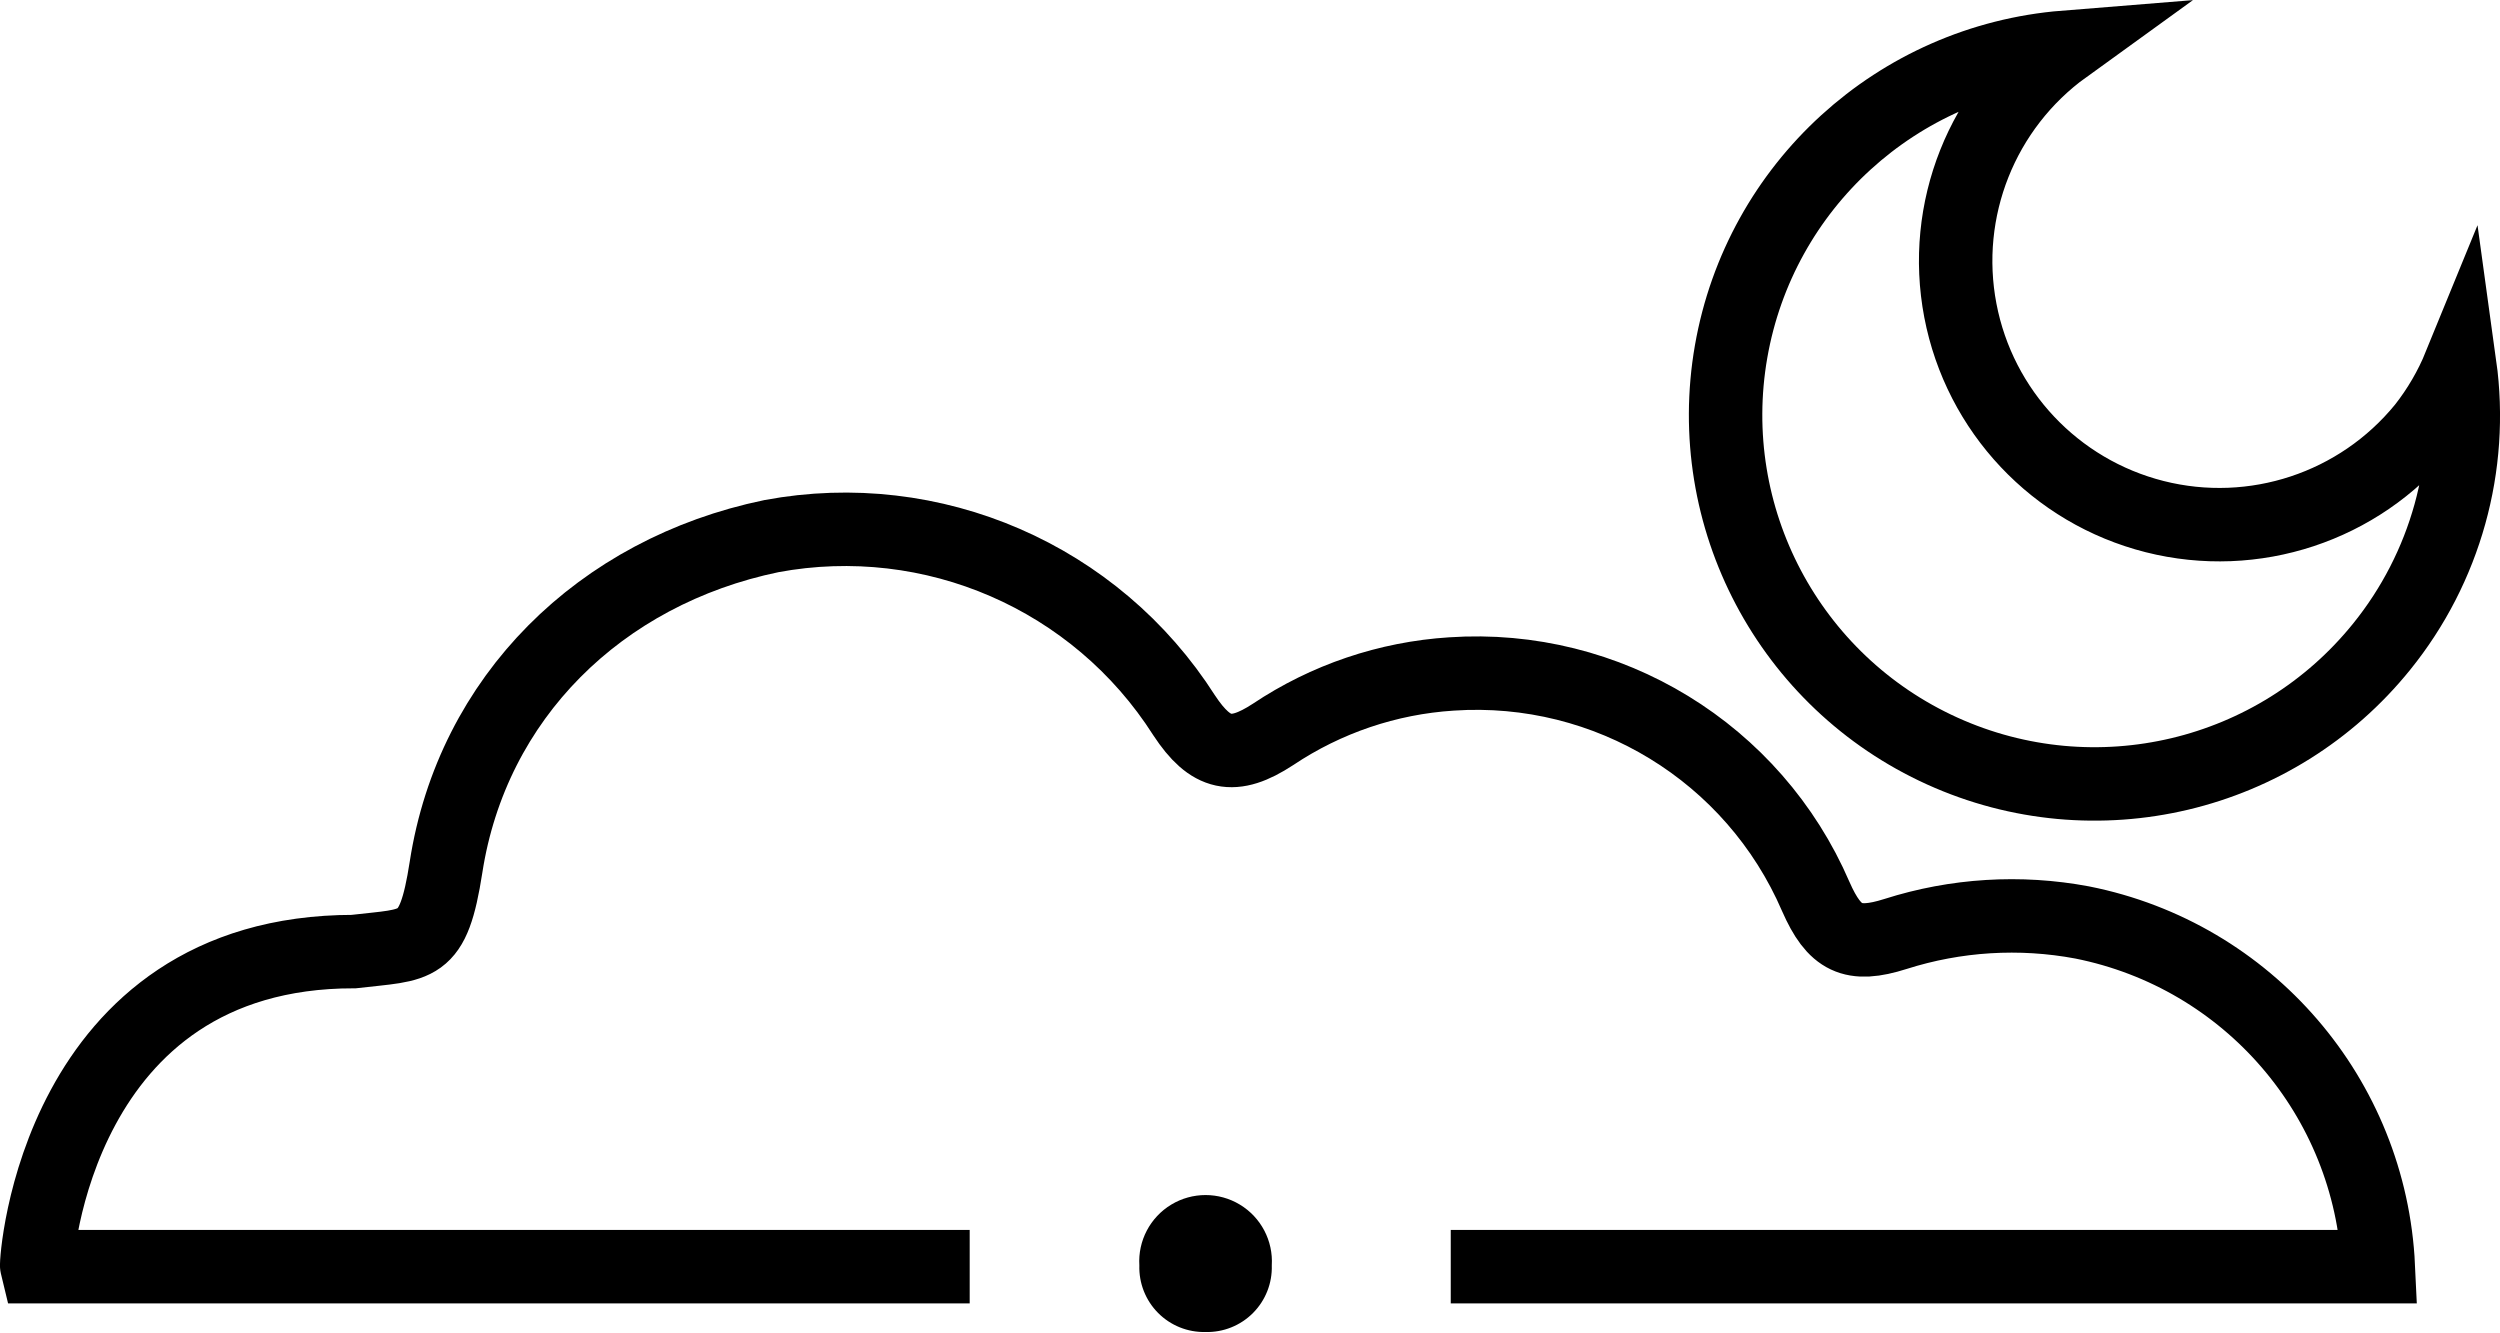
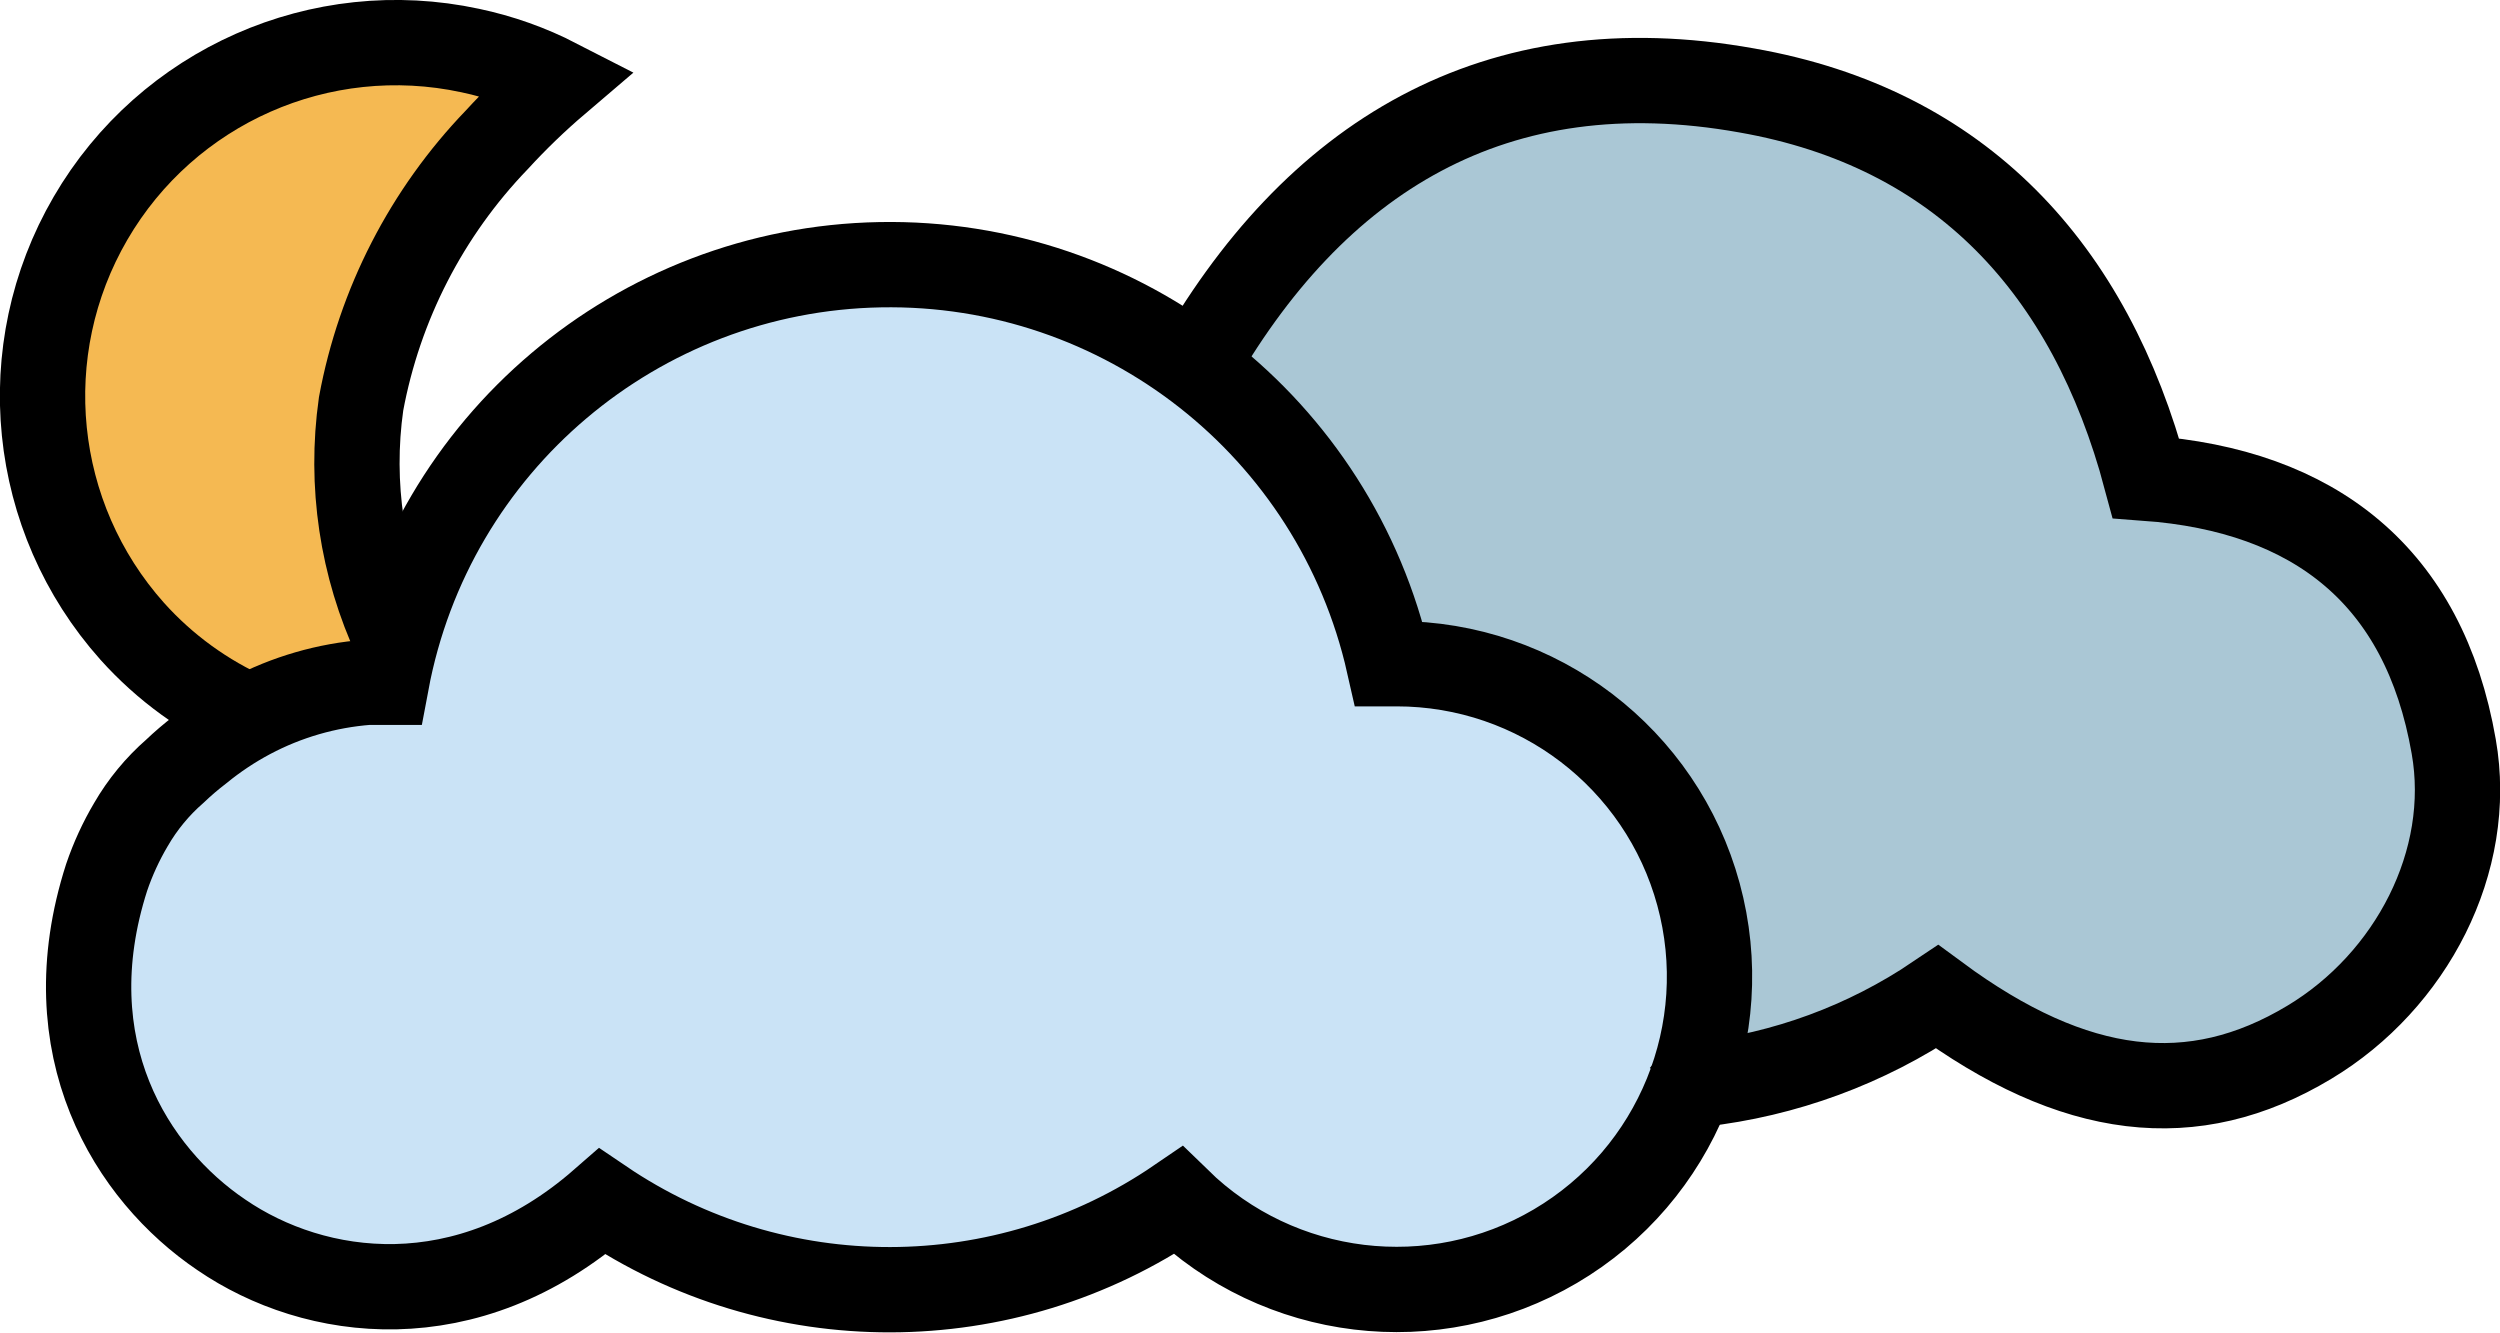
- <svg xmlns="http://www.w3.org/2000/svg" viewBox="0 0 102.12 54.41">
+ <svg xmlns="http://www.w3.org/2000/svg" viewBox="0 0 117.22 62.47">
  <defs>
-     <style>.cls-1{fill:none;stroke:#000;stroke-miterlimit:10;stroke-width:3px;}</style>
+     <style>.cls-1{fill:#f5b952;}.cls-2{fill:#aac7d5;}.cls-3{fill:#cae3f6;}.cls-4{fill:none;stroke:#000;stroke-miterlimit:10;stroke-width:4px;}</style>
  </defs>
  <g id="Layer_2" data-name="Layer 2">
    <g id="Layer_1-2" data-name="Layer 1">
-       <path class="cls-1" d="M59.26,51.74H97.15a15.05,15.05,0,0,0-12.1-14.06,15.63,15.63,0,0,0-7.62.47c-1.76.56-2.5.2-3.26-1.53a15.1,15.1,0,0,0-14.88-9.09A14.81,14.81,0,0,0,52,30c-1.62,1.06-2.55.86-3.63-.78A16.42,16.42,0,0,0,31.51,21.9c-7,1.45-12.22,6.6-13.29,13.52-.53,3.41-1.13,3.14-3.77,3.45-12.16,0-13,12.67-12.95,12.87H39.61" />
-       <path d="M49.24,54.41a2.64,2.64,0,0,1-2.7-2.72,2.71,2.71,0,1,1,5.41,0A2.64,2.64,0,0,1,49.24,54.41Z" />
-       <path class="cls-1" d="M99,17.47h0A10.77,10.77,0,1,1,84.35,1.93,15.07,15.07,0,1,0,97.29,26.41h0a15,15,0,0,0,3.19-11.48A10.56,10.56,0,0,1,99,17.47Z" />
+       <path class="cls-1" d="M18.58,30a19.63,19.63,0,0,1-1.65-11.06A24.21,24.21,0,0,1,23.29,6.56a32.14,32.14,0,0,1,2.84-2.74,16.28,16.28,0,0,0-4.08-1.45A16.57,16.57,0,0,0,6.2,29.6a16.23,16.23,0,0,0,5.51,4" />
+       <path class="cls-2" d="M78.93,51.52a1.23,1.23,0,0,1,.77-.46A25,25,0,0,0,90.83,47c6.44,4.75,12,5.41,17.45,2.13,4.78-2.85,7.71-8.49,6.77-13.84-1.39-8-6.53-12-14.43-12.58C98,12.82,91.94,6.24,81.9,4.45c-11.74-2.1-20.29,3.05-26,13.23" />
+       <path class="cls-3" d="M65.48,31.33l-.36,0a24,24,0,0,0-47,.87c-.29,0-.58,0-.87,0a14,14,0,0,0-5.52,1.59,14.44,14.44,0,0,0-2.36,1.57,14.21,14.21,0,0,0-1.17,1A10,10,0,0,0,6.13,39,13.49,13.49,0,0,0,5,41.36c-2.57,8,1.16,13.91,5.38,16.76,4.38,3,11.5,4,17.86-1.57a24,24,0,0,0,27,0A14.67,14.67,0,1,0,65.48,31.33Z" />
+       <path class="cls-4" d="M18.58,30a19.63,19.63,0,0,1-1.65-11.06A24.21,24.21,0,0,1,23.29,6.56a32.14,32.14,0,0,1,2.84-2.74,16.28,16.28,0,0,0-4.08-1.45A16.57,16.57,0,0,0,6.2,29.6a16.23,16.23,0,0,0,5.51,4" />
+       <path class="cls-4" d="M78.93,51.31a1.29,1.29,0,0,1,.77-.47,24.84,24.84,0,0,0,11.13-4.1c6.44,4.75,12,5.41,17.45,2.13C113.06,46,116,40.38,115.05,35c-1.39-8-6.53-12-14.43-12.58C98,12.61,91.94,6,81.9,4.24c-11.74-2.1-20.29,3.05-26,13.23" />
+       <path class="cls-4" d="M65.48,31.12l-.36,0a24,24,0,0,0-47,.87l-.87,0a14.06,14.06,0,0,0-5.52,1.6,14.44,14.44,0,0,0-2.36,1.57,14.06,14.06,0,0,0-1.17,1,9.89,9.89,0,0,0-2.06,2.5A13.24,13.24,0,0,0,5,41.14c-2.57,8,1.16,13.91,5.38,16.76,4.38,3,11.5,4,17.86-1.56a24,24,0,0,0,27-.05A14.67,14.67,0,1,0,65.48,31.12Z" />
    </g>
  </g>
</svg>
